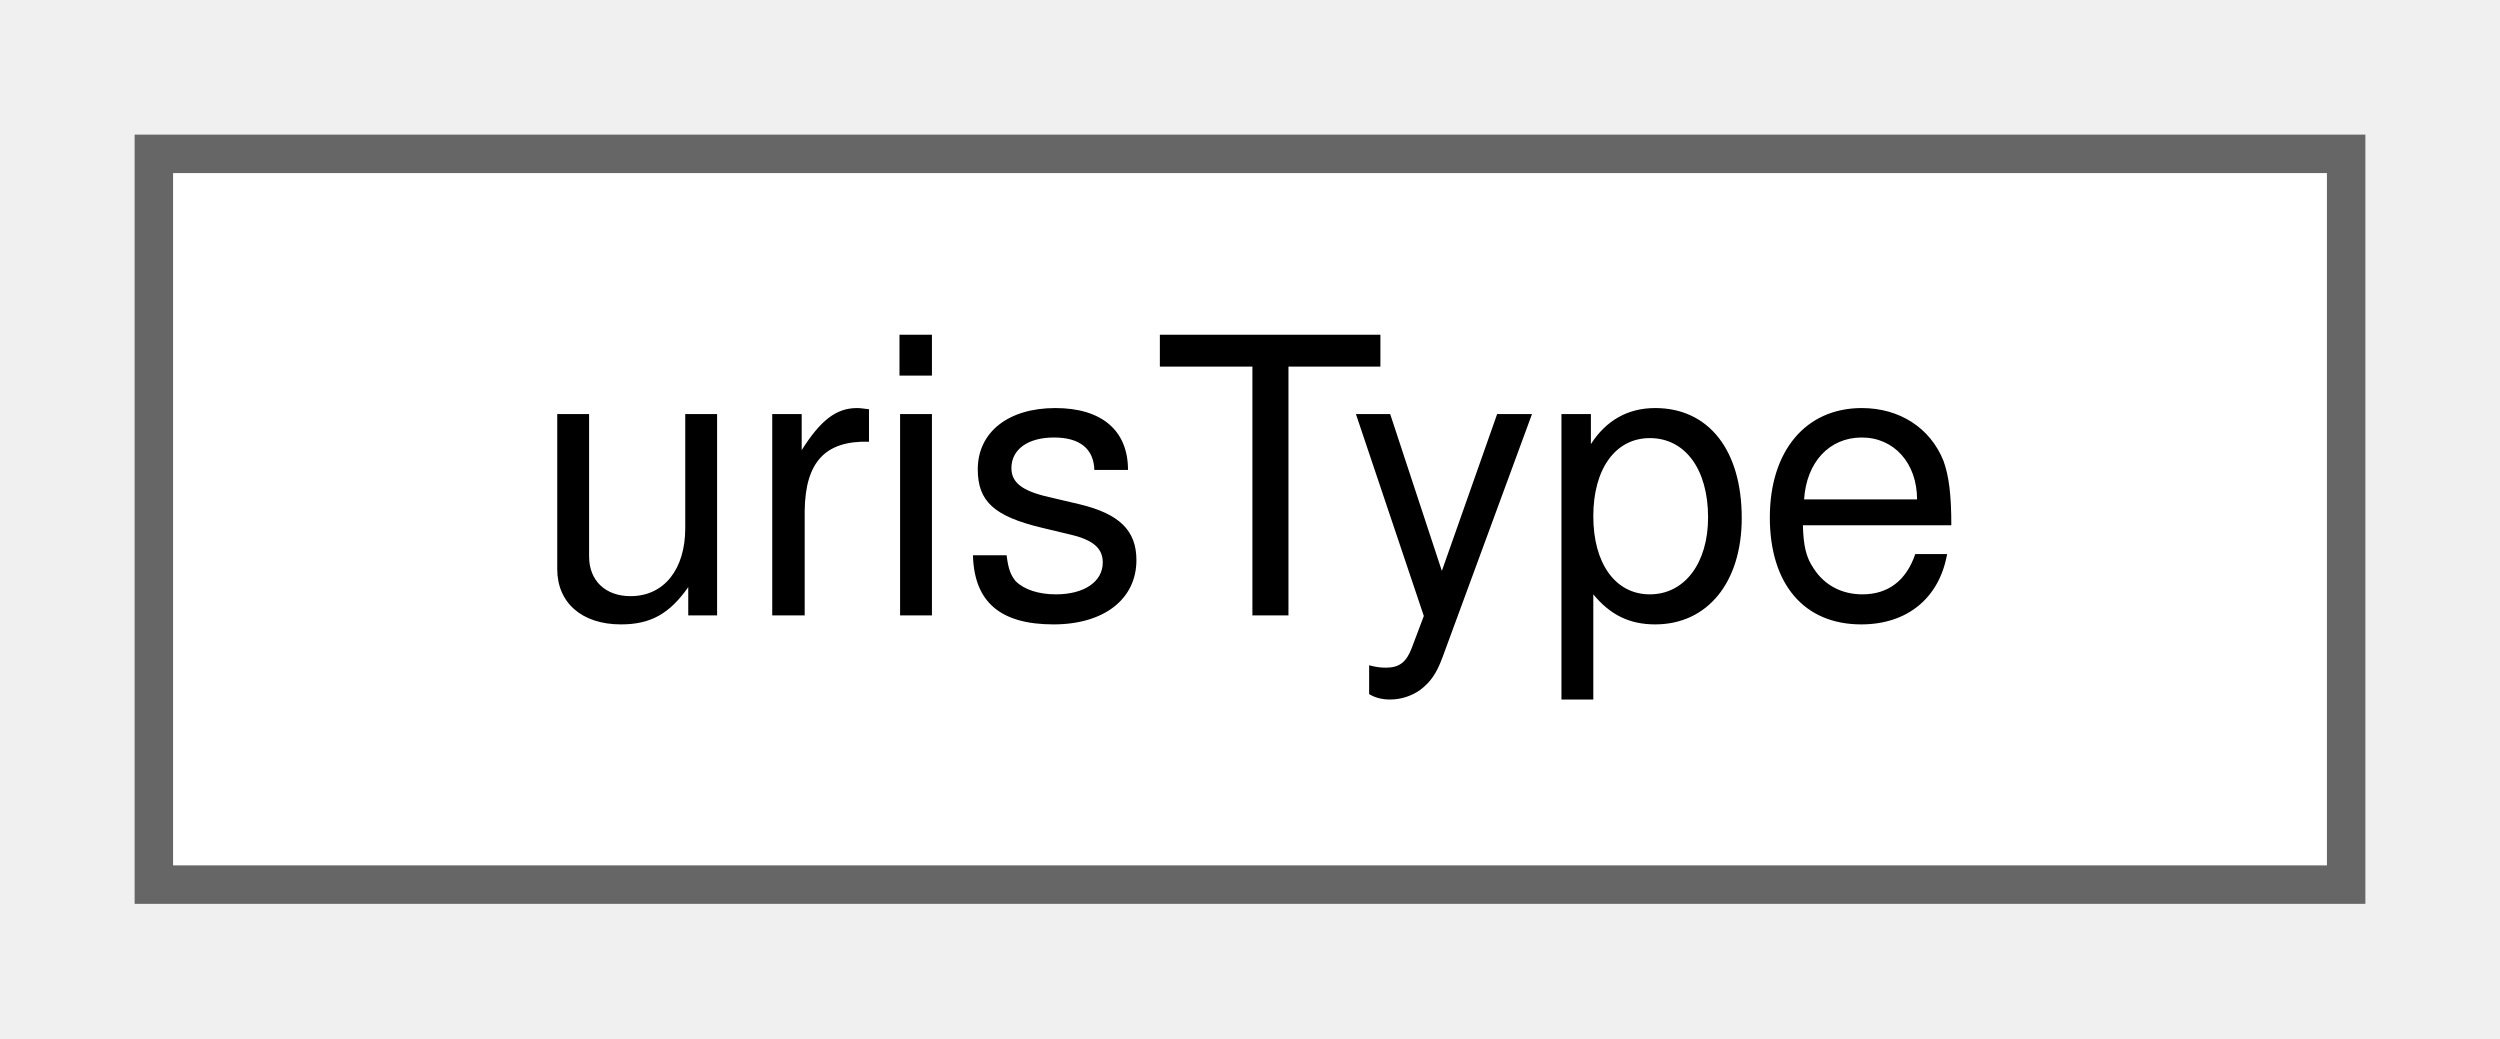
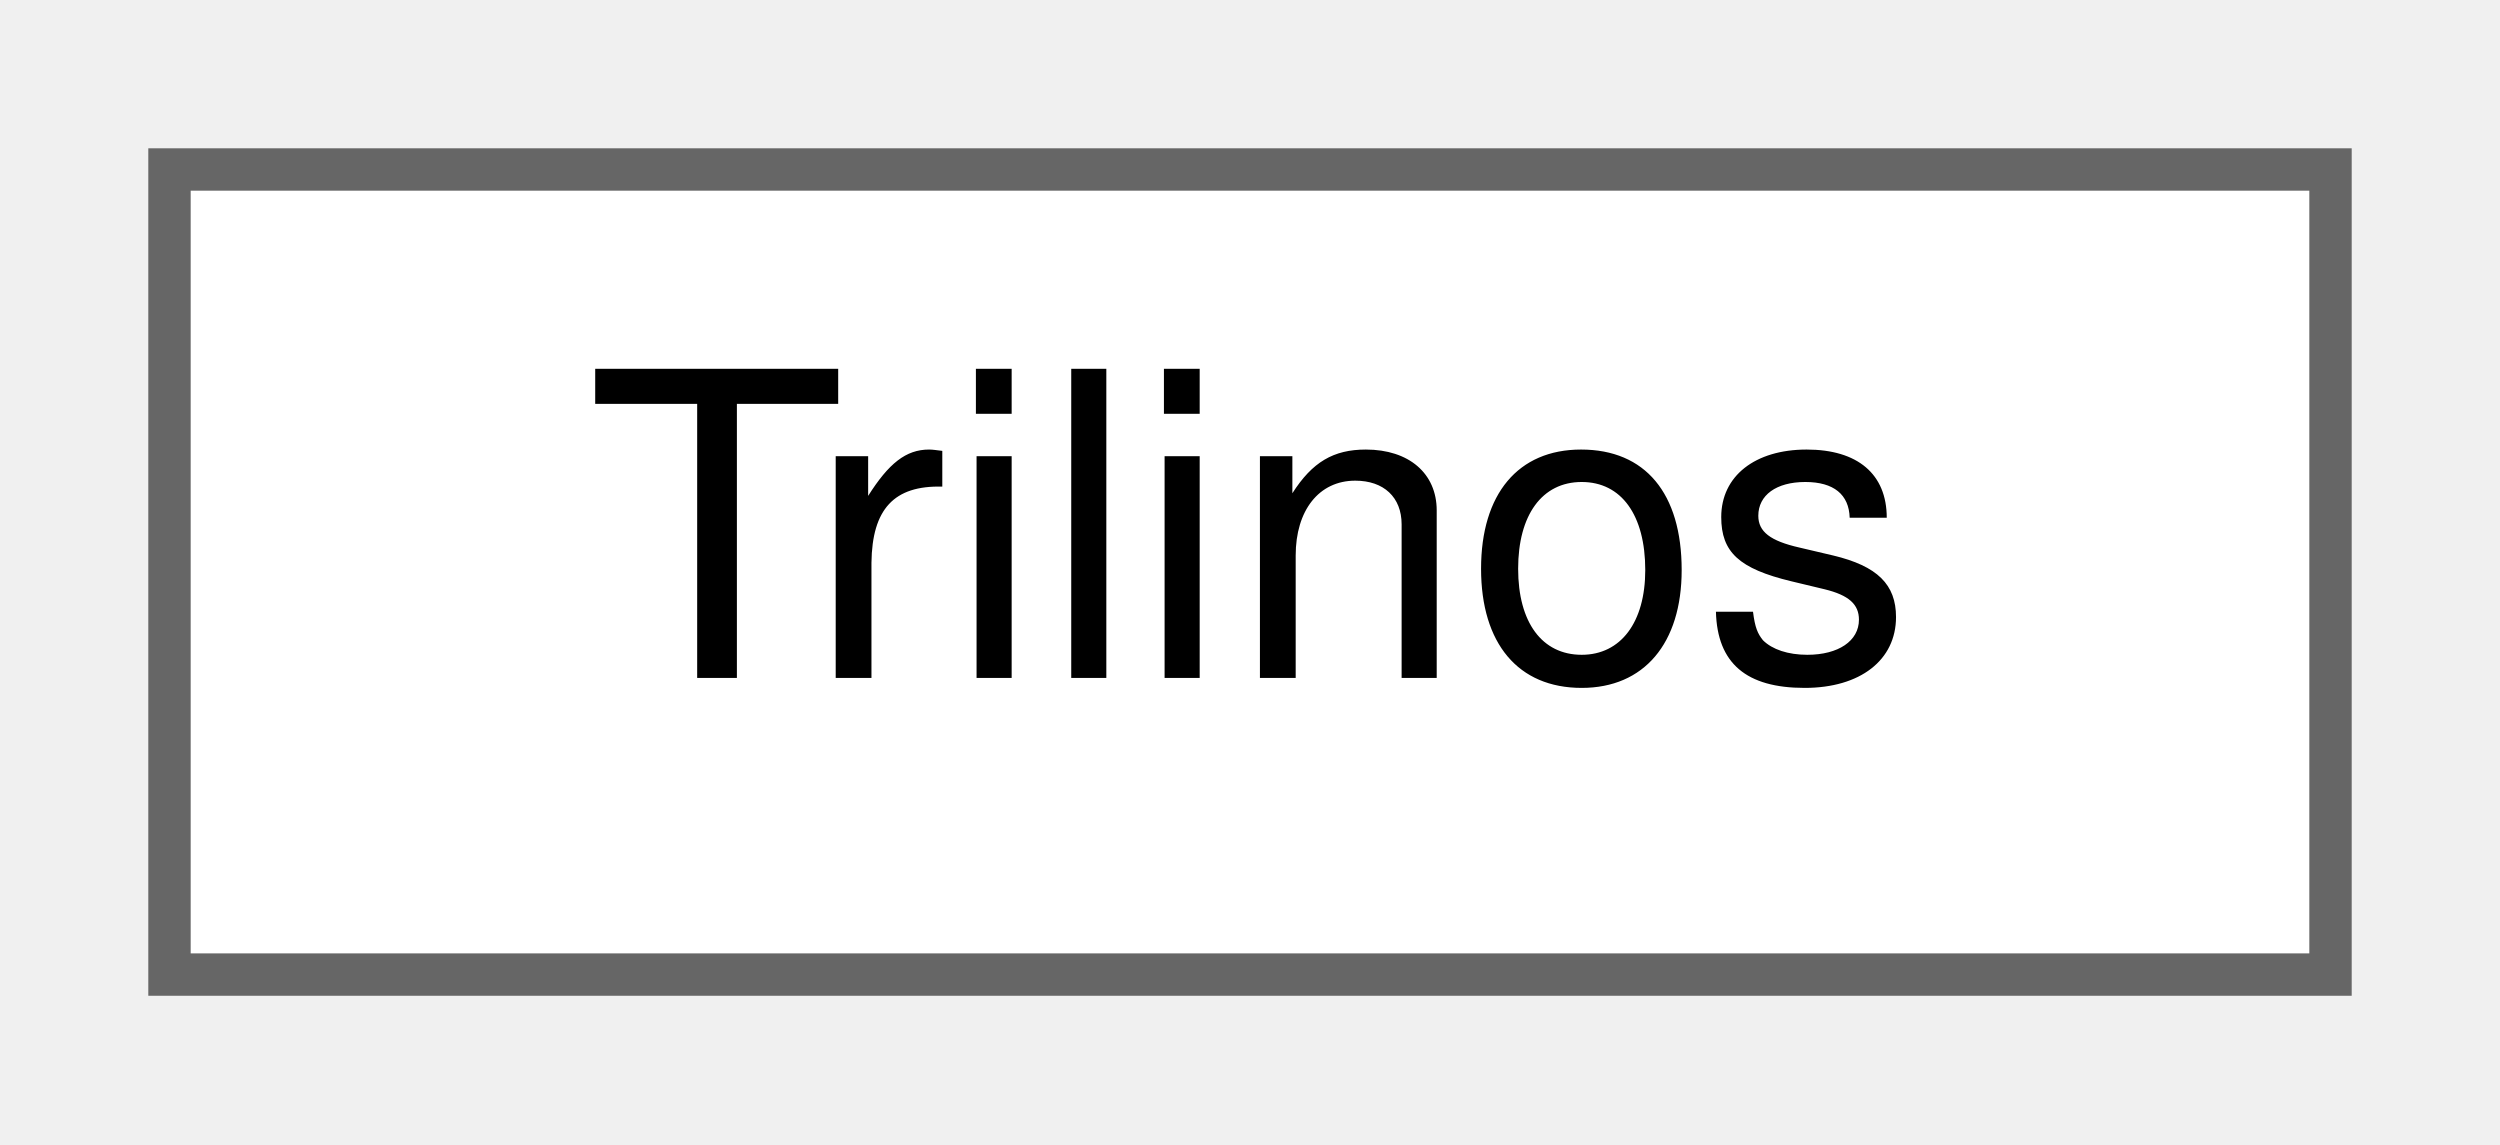
- <svg xmlns="http://www.w3.org/2000/svg" xmlns:xlink="http://www.w3.org/1999/xlink" width="65pt" height="27pt" viewBox="0.00 0.00 65.00 27.00">
+ <svg xmlns="http://www.w3.org/2000/svg" xmlns:xlink="http://www.w3.org/1999/xlink" width="59pt" height="27pt" viewBox="0.00 0.00 59.00 27.00">
  <g id="graph0" class="graph" transform="scale(1 1) rotate(0) translate(4 23)">
    <g id="Node000000" class="node">
      <g id="a_Node000000">
-         <a xlink:href="classuris_type.html" target="_top" xlink:title="Unfitted Resistive Immersed Surface (URIS) data type.">
-           <polygon fill="white" stroke="#666666" points="57,-19 0,-19 0,0 57,0 57,-19" />
-           <text text-anchor="middle" x="28.5" y="-7" font-family="Helvetica,sans-Serif" font-size="10.00">urisType</text>
+         <a xlink:href="struct_trilinos.html" target="_top" xlink:title="Initialize all Epetra types we need separate from Fortran.">
+           <polygon fill="white" stroke="#666666" points="51,-19 0,-19 0,0 51,0 51,-19" />
+           <text text-anchor="middle" x="25.5" y="-7" font-family="Helvetica,sans-Serif" font-size="10.00">Trilinos</text>
        </a>
      </g>
    </g>
  </g>
</svg>
